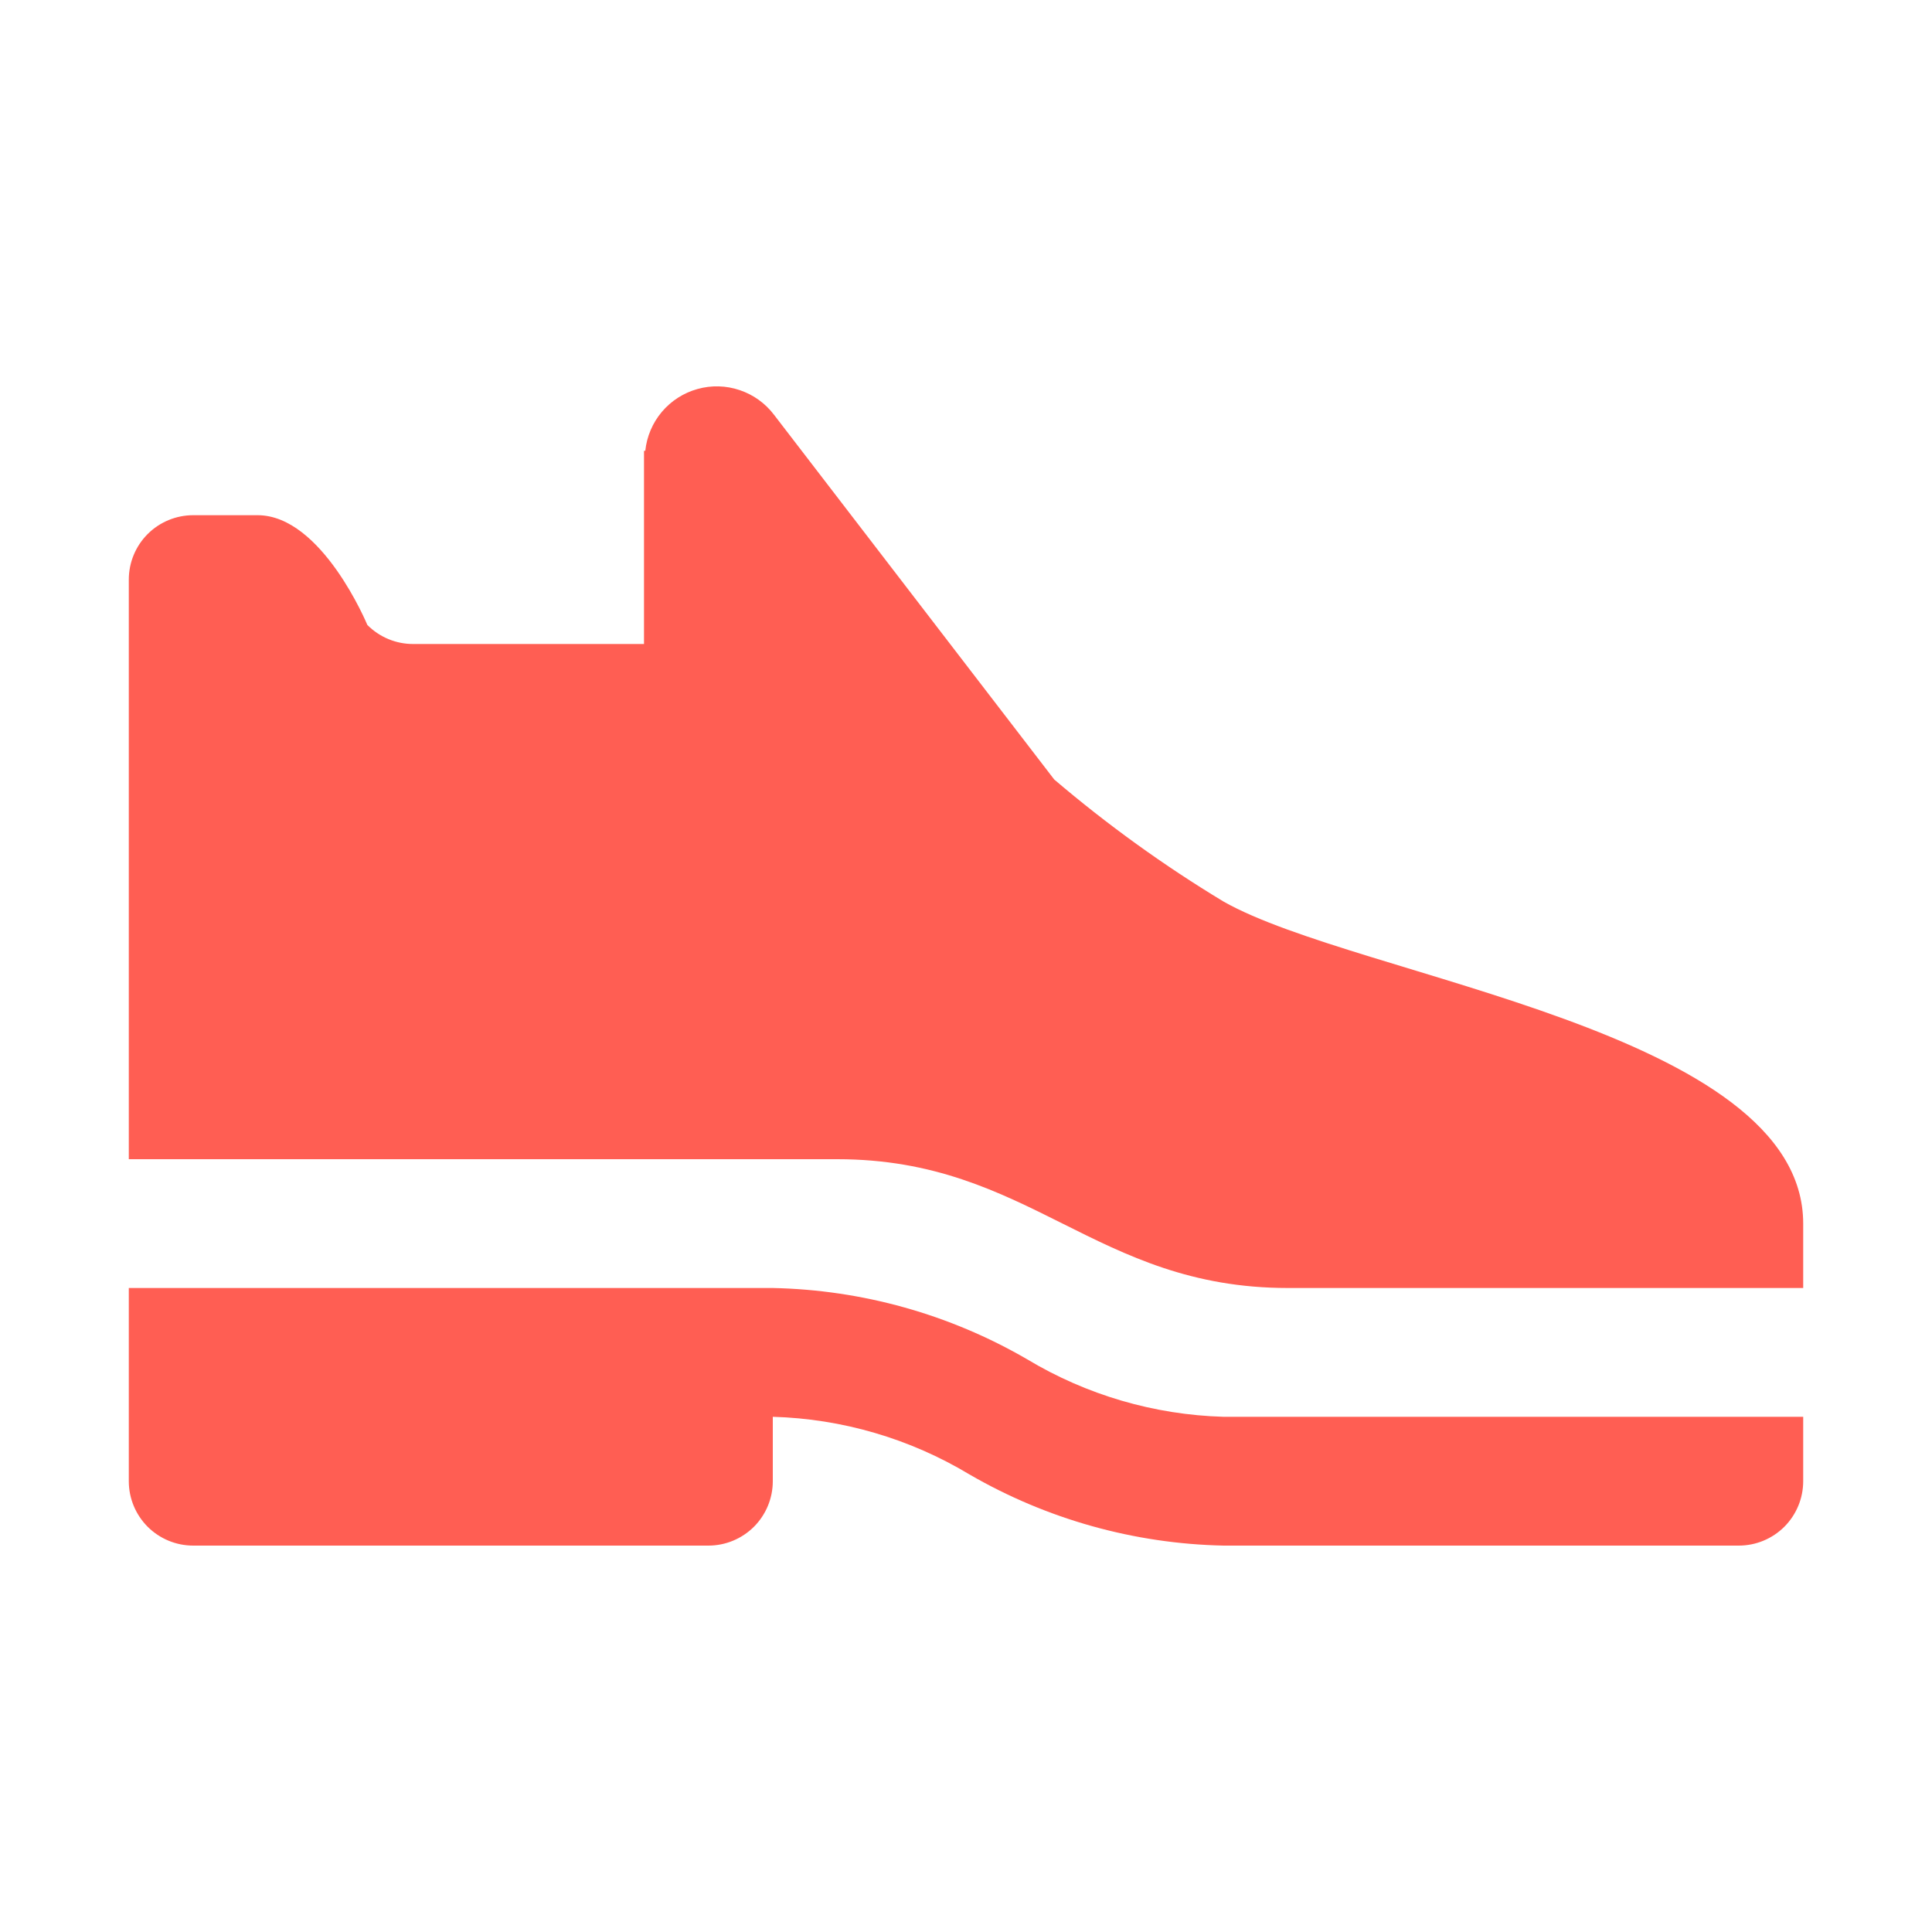
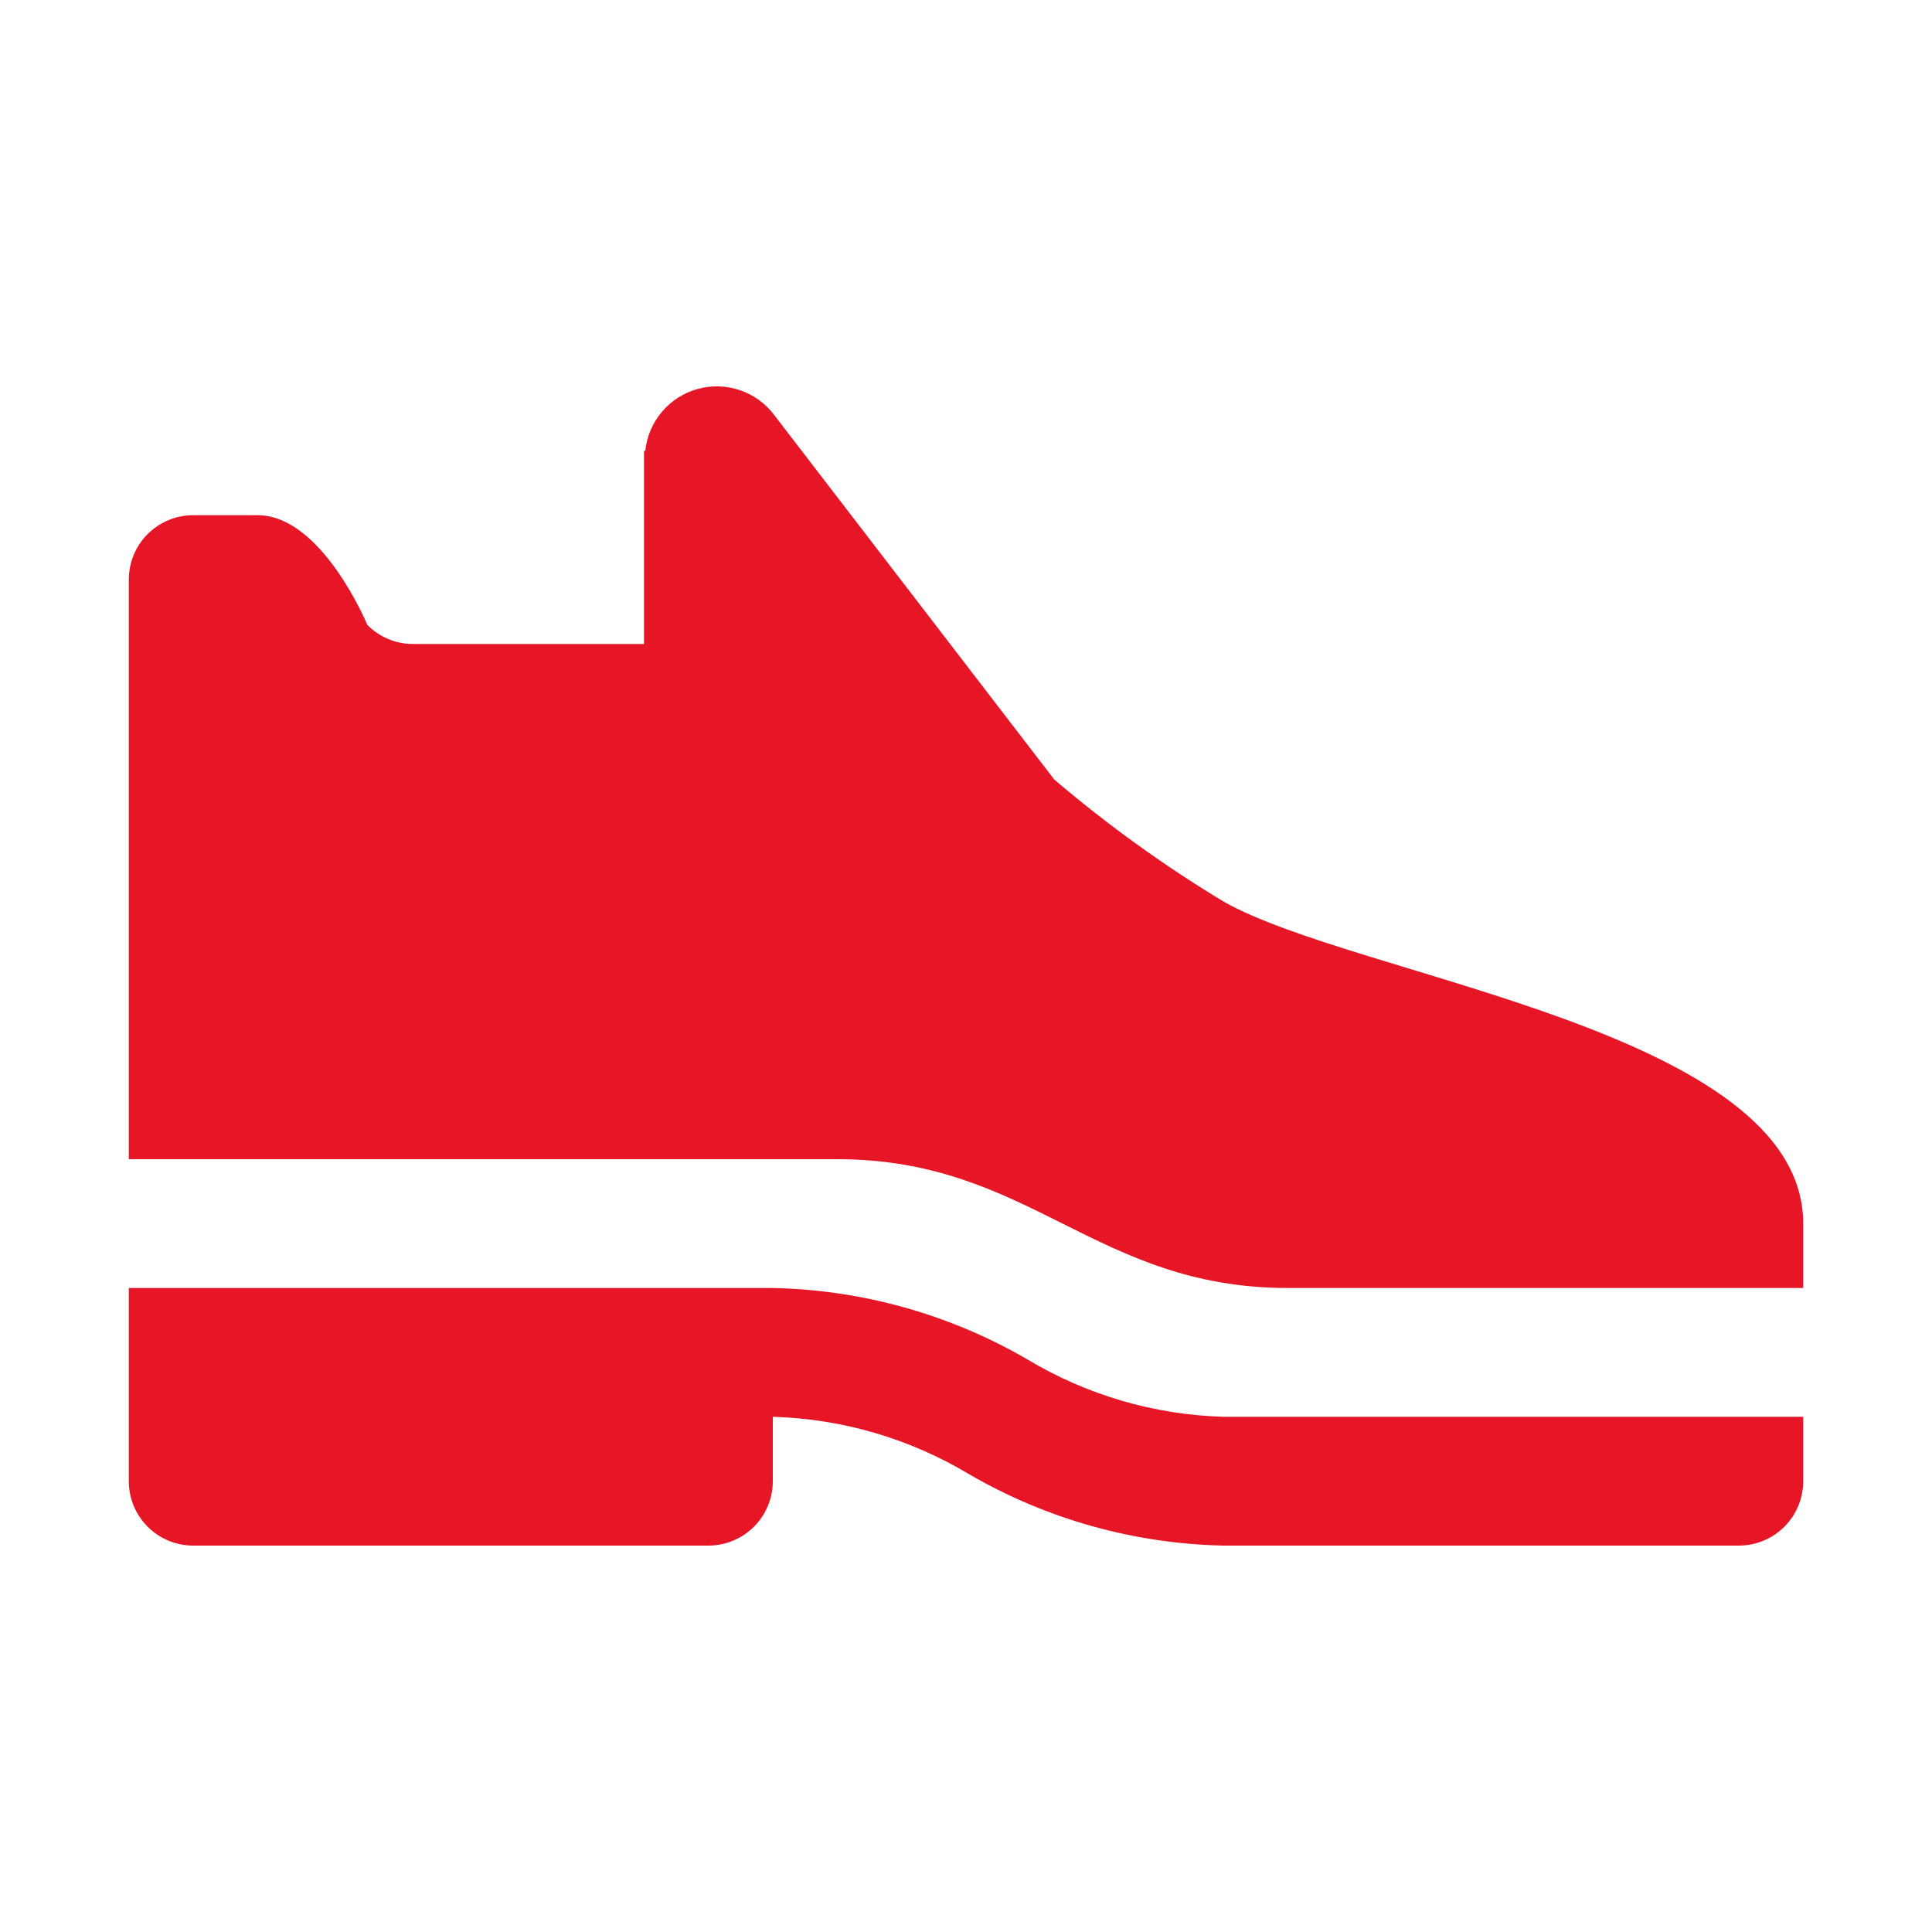
<svg xmlns="http://www.w3.org/2000/svg" width="45" height="45" viewBox="0 0 45 45" fill="none">
-   <path d="M28.5 21C27.11 20.161 25.791 19.209 24.555 18.156L18.03 9.663C17.827 9.395 17.549 9.194 17.23 9.087C16.912 8.979 16.569 8.97 16.245 9.061C15.922 9.151 15.633 9.336 15.416 9.593C15.199 9.85 15.065 10.166 15.03 10.5H15V15H9.627C9.428 15.001 9.231 14.962 9.047 14.886C8.863 14.809 8.696 14.697 8.556 14.556C8.556 14.556 7.5 12 6 12H4.5C4.102 12 3.721 12.158 3.439 12.439C3.158 12.721 3 13.102 3 13.5V27H19.5C24 27 25.5 30 30 30H42V28.5C42 24 31.641 22.782 28.5 21ZM28.5 33C26.884 32.954 25.307 32.492 23.922 31.659C22.12 30.613 20.083 30.043 18 30H3V34.5C3 34.898 3.158 35.279 3.439 35.561C3.721 35.842 4.102 36 4.5 36H16.5C16.898 36 17.279 35.842 17.561 35.561C17.842 35.279 18 34.898 18 34.5V33C19.616 33.046 21.193 33.508 22.578 34.341C24.38 35.386 26.417 35.957 28.5 36H40.5C40.898 36 41.279 35.842 41.561 35.561C41.842 35.279 42 34.898 42 34.5V33H28.5Z" fill="#FF5E53" />
+   <path d="M28.5 21C27.11 20.161 25.791 19.209 24.555 18.156L18.03 9.663C17.827 9.395 17.549 9.194 17.23 9.087C16.912 8.979 16.569 8.97 16.245 9.061C15.922 9.151 15.633 9.336 15.416 9.593C15.199 9.85 15.065 10.166 15.03 10.5H15V15H9.627C9.428 15.001 9.231 14.962 9.047 14.886C8.863 14.809 8.696 14.697 8.556 14.556C8.556 14.556 7.5 12 6 12H4.5C4.102 12 3.721 12.158 3.439 12.439C3.158 12.721 3 13.102 3 13.5V27H19.5C24 27 25.5 30 30 30H42V28.5C42 24 31.641 22.782 28.5 21ZM28.5 33C26.884 32.954 25.307 32.492 23.922 31.659C22.12 30.613 20.083 30.043 18 30H3V34.5C3 34.898 3.158 35.279 3.439 35.561C3.721 35.842 4.102 36 4.5 36H16.5C16.898 36 17.279 35.842 17.561 35.561C17.842 35.279 18 34.898 18 34.5V33C19.616 33.046 21.193 33.508 22.578 34.341C24.38 35.386 26.417 35.957 28.5 36H40.5C40.898 36 41.279 35.842 41.561 35.561C41.842 35.279 42 34.898 42 34.5V33H28.5Z" fill="#E71626" />
</svg>
